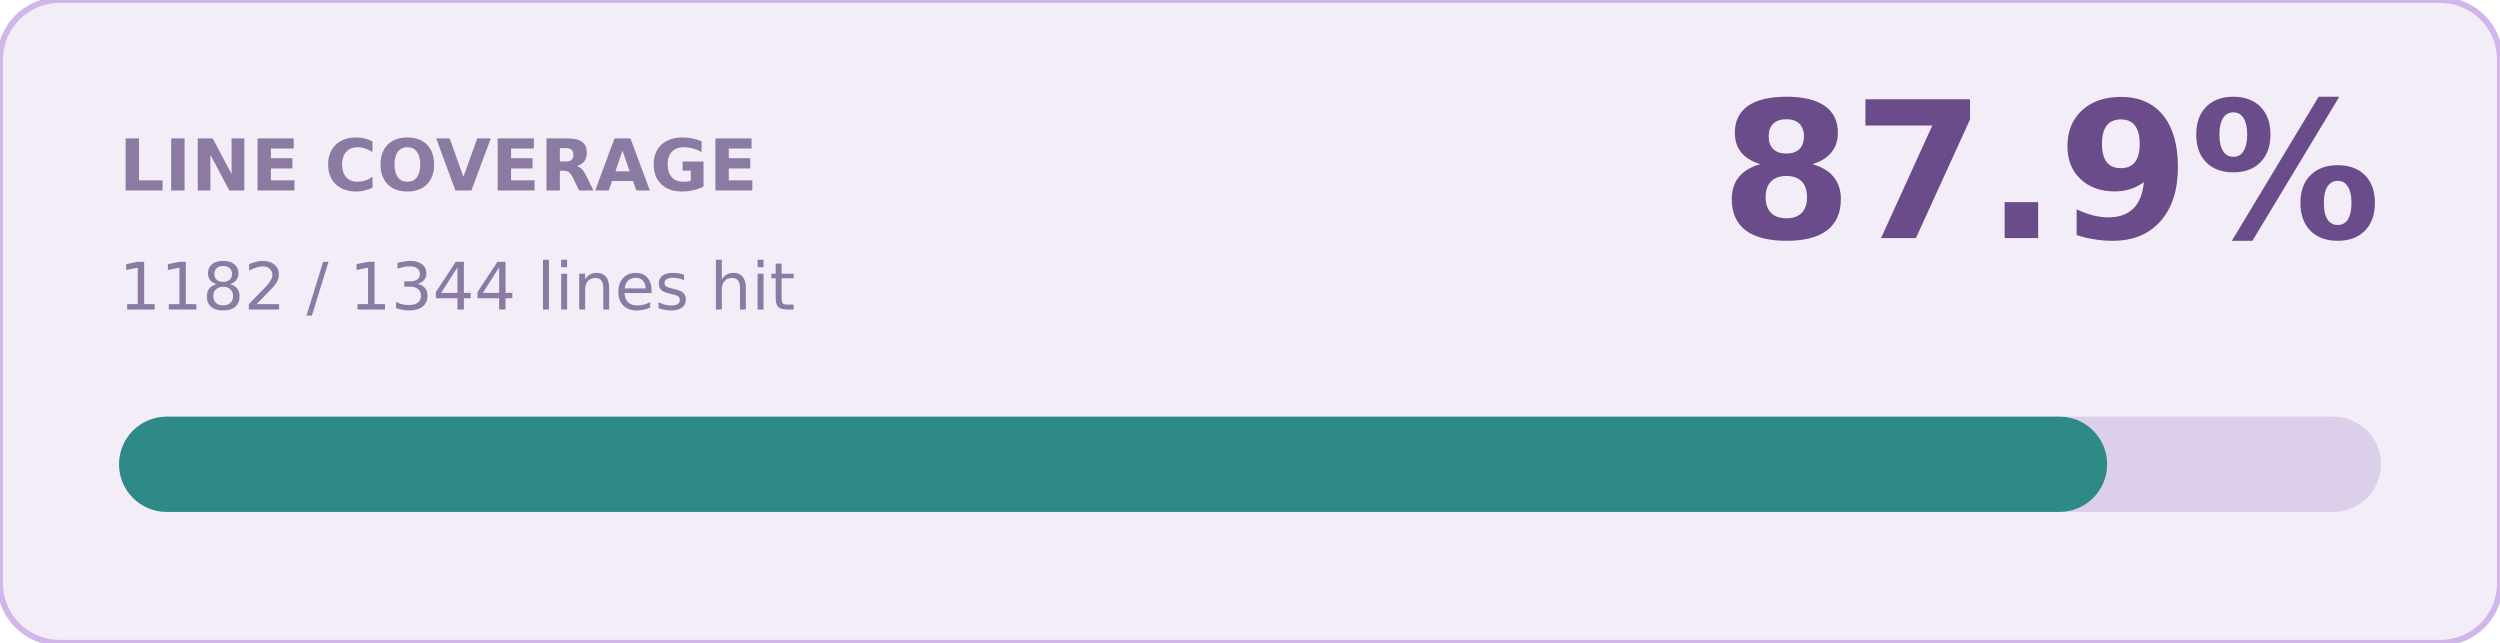
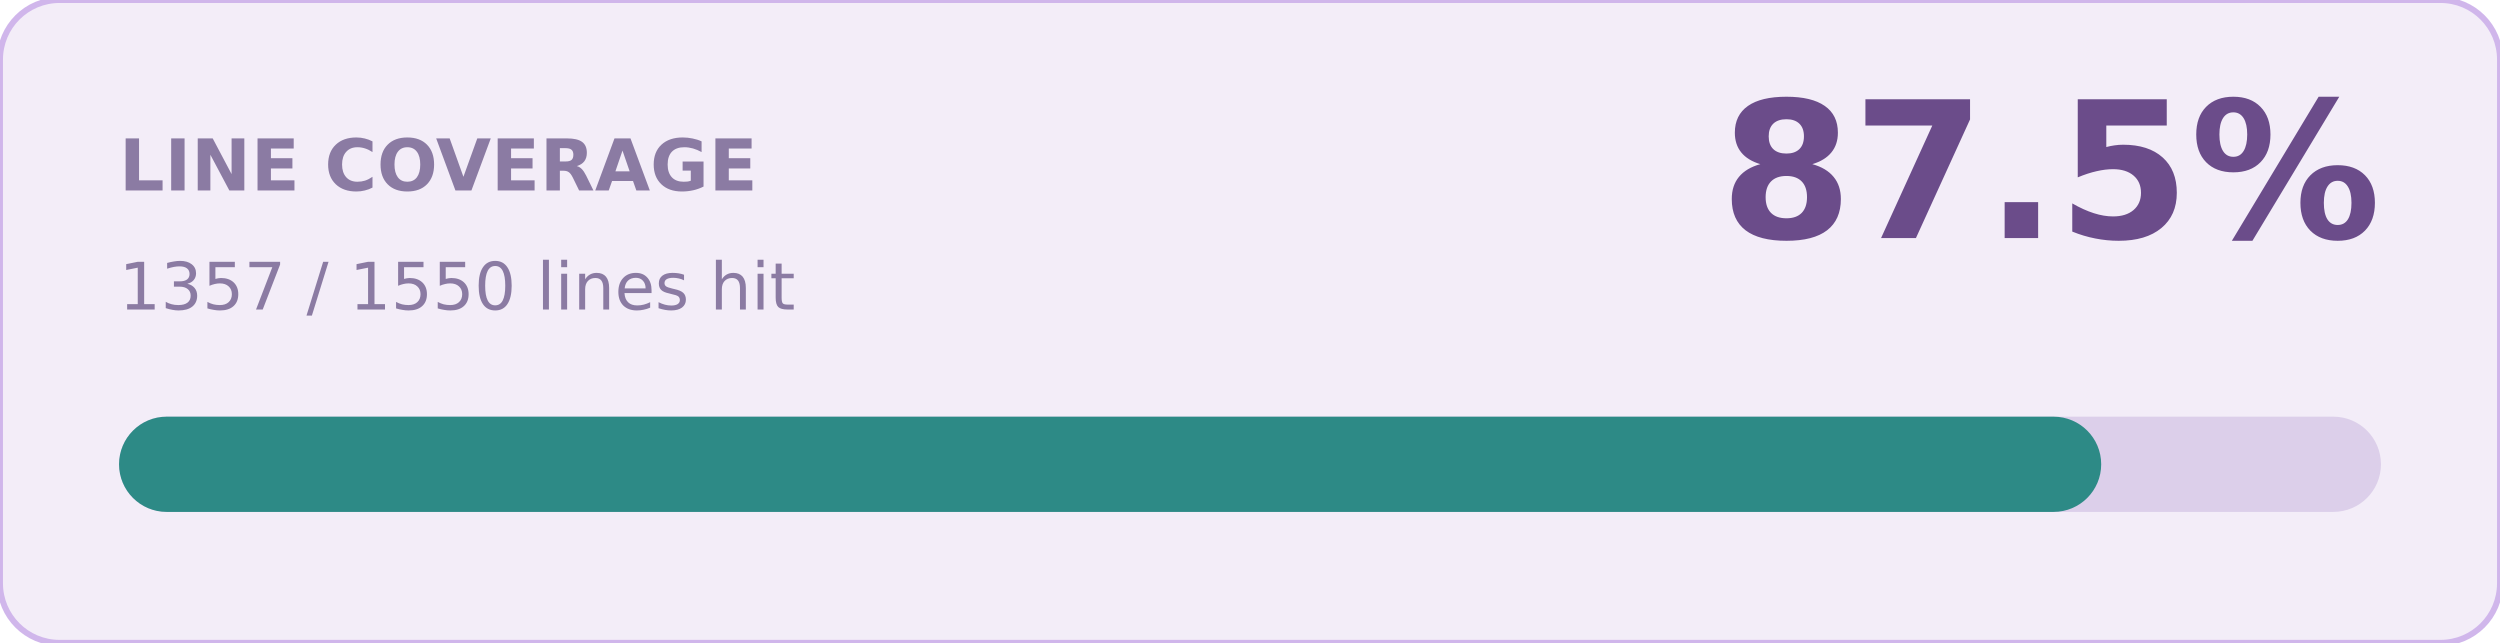
- <svg xmlns="http://www.w3.org/2000/svg" width="420" height="108" role="img" aria-label="line coverage 87.9%">
+ <svg xmlns="http://www.w3.org/2000/svg" width="420" height="108" role="img" aria-label="line coverage 87.5%">
  <rect width="420" height="108" rx="10" fill="#F3EDF8" stroke="#D0B6EB" />
  <text x="20" y="32" fill="#8B7BA3" font-family="Verdana,Geneva,DejaVu Sans,sans-serif" font-size="12" font-weight="700">LINE COVERAGE</text>
-   <text x="400" y="40" text-anchor="end" fill="#6B4C8A" font-family="Verdana,Geneva,DejaVu Sans,sans-serif" font-size="32" font-weight="700">87.9%</text>
-   <text x="20" y="52" fill="#8B7BA3" font-family="Verdana,Geneva,DejaVu Sans,sans-serif" font-size="11">1182 / 1344 lines hit</text>
+   <text x="400" y="40" text-anchor="end" fill="#6B4C8A" font-family="Verdana,Geneva,DejaVu Sans,sans-serif" font-size="32" font-weight="700">87.5%</text>
+   <text x="20" y="52" fill="#8B7BA3" font-family="Verdana,Geneva,DejaVu Sans,sans-serif" font-size="11">1357 / 1550 lines hit</text>
  <rect x="20" y="70" width="380" height="16" rx="8" fill="#DCCFEA" />
-   <rect x="20" y="70" width="334" height="16" rx="8" fill="#2D8A86" />
+   <rect x="20" y="70" width="333" height="16" rx="8" fill="#2D8A86" />
</svg>
